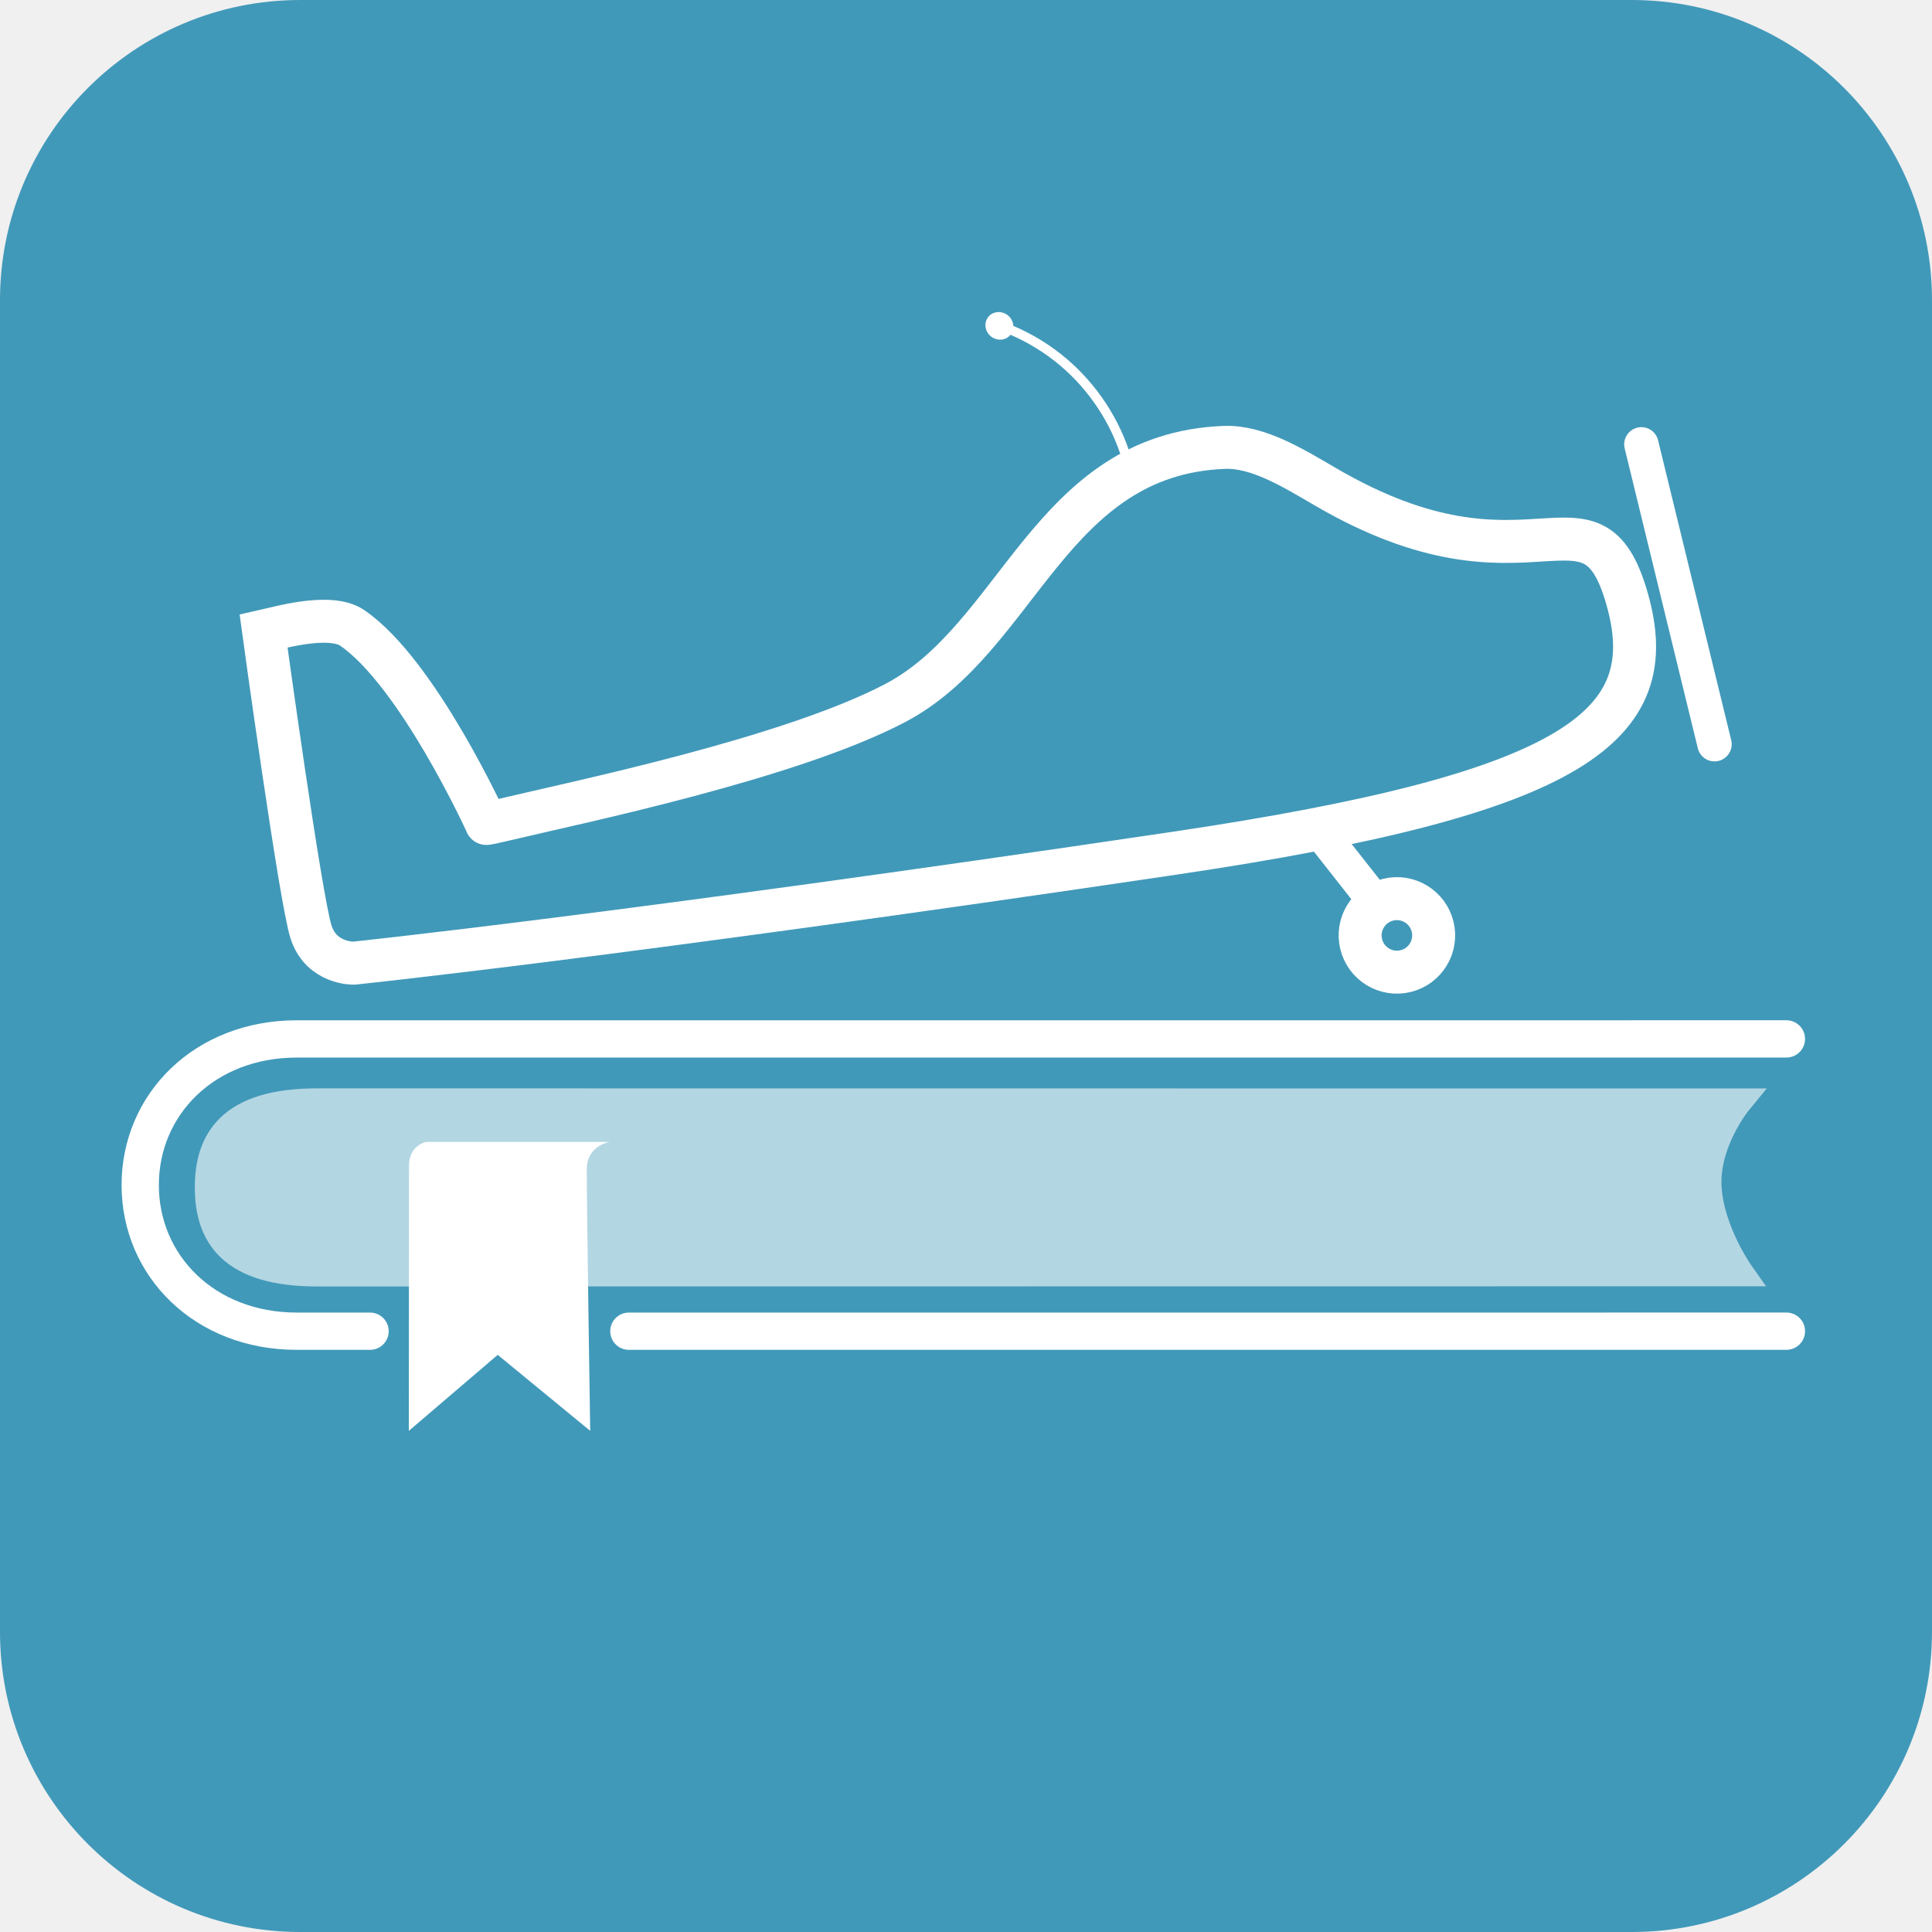
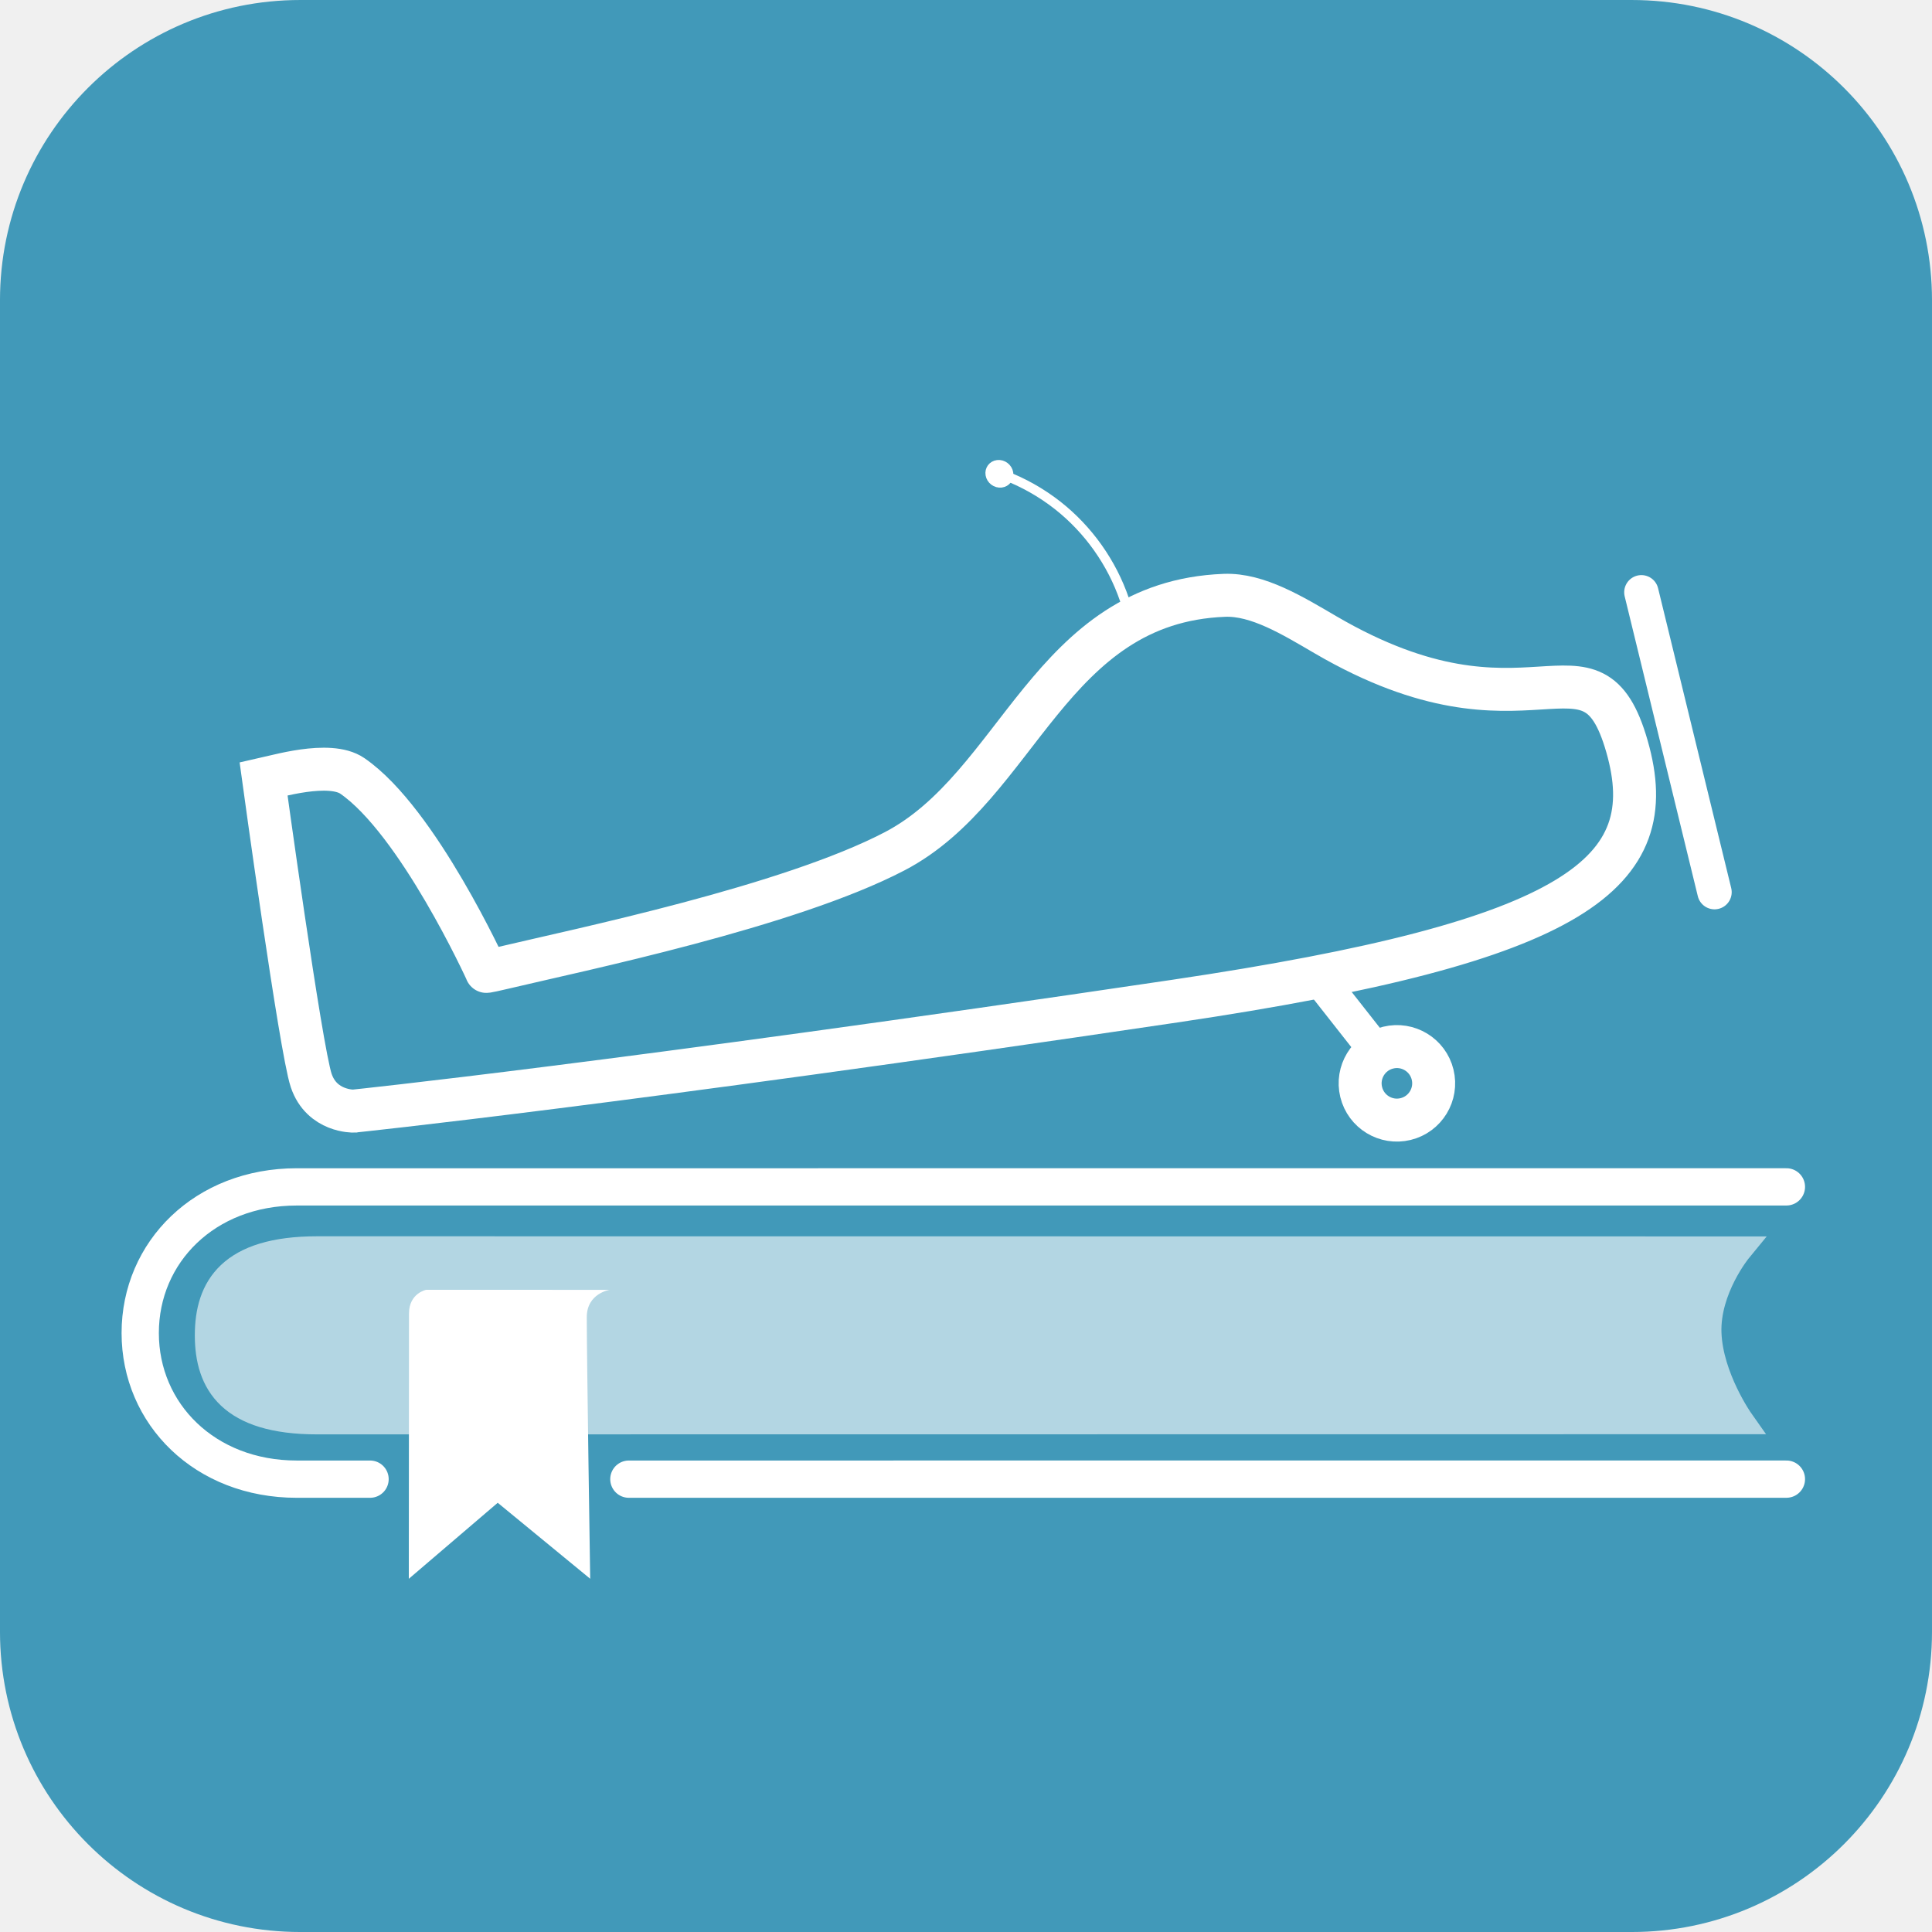
<svg xmlns="http://www.w3.org/2000/svg" xmlns:xlink="http://www.w3.org/1999/xlink" width="62.196mm" height="62.196mm" viewBox="0 0 62.196 62.196" version="1.1" id="svg1">
  <defs id="defs1">
    <linearGradient id="linearGradient2">
      <stop style="stop-color:#000000;stop-opacity:1;" offset="0" id="stop2" />
      <stop style="stop-color:#000000;stop-opacity:0;" offset="1" id="stop3" />
    </linearGradient>
    <rect x="279.561" y="336.907" width="154.09" height="50.698" id="rect2" />
    <linearGradient xlink:href="#linearGradient2" id="linearGradient3" x1="275.967" y1="358.37" x2="379.212" y2="358.37" gradientUnits="userSpaceOnUse" />
  </defs>
  <g id="layer1" transform="translate(-62.12716,-47.1388)">
    <rect style="fill:#4199b9;fill-opacity:1;stroke-width:0.4;stroke-linecap:round" id="background" width="62.196" height="62.196" x="62.127" y="47.139" rx="9.665" ry="9.665" />
-     <path id="rect3-6" style="opacity:0.6;fill:#ffffff;fill-opacity:1;stroke:#ffffff;stroke-width:0.852;stroke-linecap:round;stroke-dasharray:none;stroke-opacity:1" d="m 72.337,88.127 c -2.789,2.96e-4 -3.512,-1.233 -3.512,-2.763 0,-1.53 0.724,-2.762 3.512,-2.762 l 45.764,0.004 c 0,0 -1.035,1.26 -0.981,2.69 0.054,1.43 1.039,2.826 1.039,2.826 z" />
-     <path id="rect3" style="fill:none;stroke:#ffffff;stroke-width:1.2;stroke-linecap:round;stroke-dasharray:none" d="m 119.636,89.993 -37.264,6.13e-4 m -8.332,7.2e-5 -2.36,3.8e-5 c -2.958,4.8e-5 -5.039,-2.099 -5.039,-4.705 0,-2.606 2.081,-4.704 5.039,-4.704 l 47.956,-7.23e-4" />
-     <g id="g7" transform="matrix(1.116241,-0.2722473,0.2722473,1.116241,-33.46905,4.843506)">
+     <path id="rect3-6" style="opacity:0.6;fill:#ffffff;fill-opacity:1;stroke:#ffffff;stroke-width:0.852;stroke-linecap:round;stroke-dasharray:none;stroke-opacity:1" d="m 72.337,92.889 c -2.789,2.96e-4 -3.512,-1.233 -3.512,-2.763 0,-1.53 0.724,-2.762 3.512,-2.762 l 45.764,0.004 c 0,0 -1.035,1.26 -0.981,2.69 0.054,1.43 1.039,2.826 1.039,2.826 z" />
+     <path id="rect3" style="fill:none;stroke:#ffffff;stroke-width:1.2;stroke-linecap:round;stroke-dasharray:none" d="m 119.636,94.756 -37.264,6.13e-4 m -8.332,7.2e-5 -2.36,3.8e-5 c -2.958,4.8e-5 -5.039,-2.099 -5.039,-4.705 0,-2.606 2.081,-4.704 5.039,-4.704 l 47.956,-7.23e-4" />
+     <g id="g7" transform="matrix(1.116241,-0.2722473,0.2722473,1.116241,-33.46905,9.606005)">
      <circle style="fill:none;fill-opacity:1;stroke:#ffffff;stroke-width:1.204;stroke-linecap:round;stroke-dasharray:none;stroke-opacity:1" id="path4" r="1.03" cy="90.215" cx="103.925" />
      <path style="fill:none;fill-opacity:1;stroke:#ffffff;stroke-width:1.204;stroke-linecap:round;stroke-dasharray:none;stroke-opacity:1" d="m 75.345,84.045 c 0,0 7.311,1.003 23.077,2.457 11.4,1.051 14.147,-0.247 14.003,-3.927 -0.144,-3.681 -2.685,-0.432 -7.461,-5.04 -0.765,-0.738 -1.579,-1.564 -2.497,-1.75 -4.812,-0.978 -6.844,3.833 -10.671,4.778 -3.253,0.803 -9.233,0.588 -11.412,0.575 -0.604,-0.004 -0.5,-0.02 -0.5,-0.02 0,0 -0.865,-4.545 -2.353,-6.208 -0.519,-0.58 -2.123,-0.49 -2.436,-0.498 0,0 -0.784,7.588 -0.705,8.516 0.079,0.928 0.954,1.117 0.954,1.117 z" id="path5" />
      <path style="fill:none;fill-opacity:1;stroke:#ffffff;stroke-width:0.963;stroke-linecap:round;stroke-dasharray:none;stroke-opacity:1" d="m 102.604,87.06 0.797,1.751" id="path6" />
      <path style="fill:none;fill-opacity:1;stroke:#ffffff;stroke-width:0.963;stroke-linecap:round;stroke-dasharray:none;stroke-opacity:1" d="m 113.84,78.471 v 8.648" id="path7" />
    </g>
-     <g id="g8" transform="rotate(-3.57341,157.9524,84.01316)">
+     <g id="g8" transform="rotate(-3.57341,234.2893,86.39441)">
      <ellipse style="fill:#ffffff;fill-opacity:1;stroke:#ffffff;stroke-width:0.412;stroke-linecap:round;stroke-dasharray:none;stroke-opacity:1" id="path14" cx="89.935" cy="58.85" rx="0.241" ry="0.243" transform="matrix(0.9985732,-0.05340033,0.1063998,0.9943234,0,0)" />
      <path style="fill:none;stroke:#ffffff;stroke-width:0.3;stroke-linecap:round;stroke-dasharray:none;stroke-opacity:1" d="M 96.754,59.835 C 96.357,58.641 95.608,57.567 94.625,56.782 94.104,56.367 93.52,56.031 92.899,55.791" id="path8" transform="rotate(3.142175,131.5578,115.098)" />
    </g>
-     <path style="fill:#ffffff;fill-opacity:1;stroke:none;stroke-width:0.142;stroke-linecap:round;stroke-dasharray:none;stroke-opacity:1" d="m 81.757,83.9 c 0,0 -0.74,0.107 -0.74,0.882 v -2.6e-5 c 0,1.312 0.11,8.419 0.11,8.419 l -2.977,-2.446 -2.862,2.447 c 0,0 0.006,-8.123 0.006,-8.54 0,-0.655 0.553,-0.763 0.553,-0.763" id="path10" />
+     <path style="fill:#ffffff;fill-opacity:1;stroke:none;stroke-width:0.142;stroke-linecap:round;stroke-dasharray:none;stroke-opacity:1" d="m 81.757,88.662 c 0,0 -0.74,0.107 -0.74,0.882 v -2.6e-5 c 0,1.312 0.11,8.419 0.11,8.419 l -2.977,-2.446 -2.862,2.447 c 0,0 0.006,-8.123 0.006,-8.54 0,-0.655 0.553,-0.763 0.553,-0.763" id="path10" />
  </g>
</svg>
